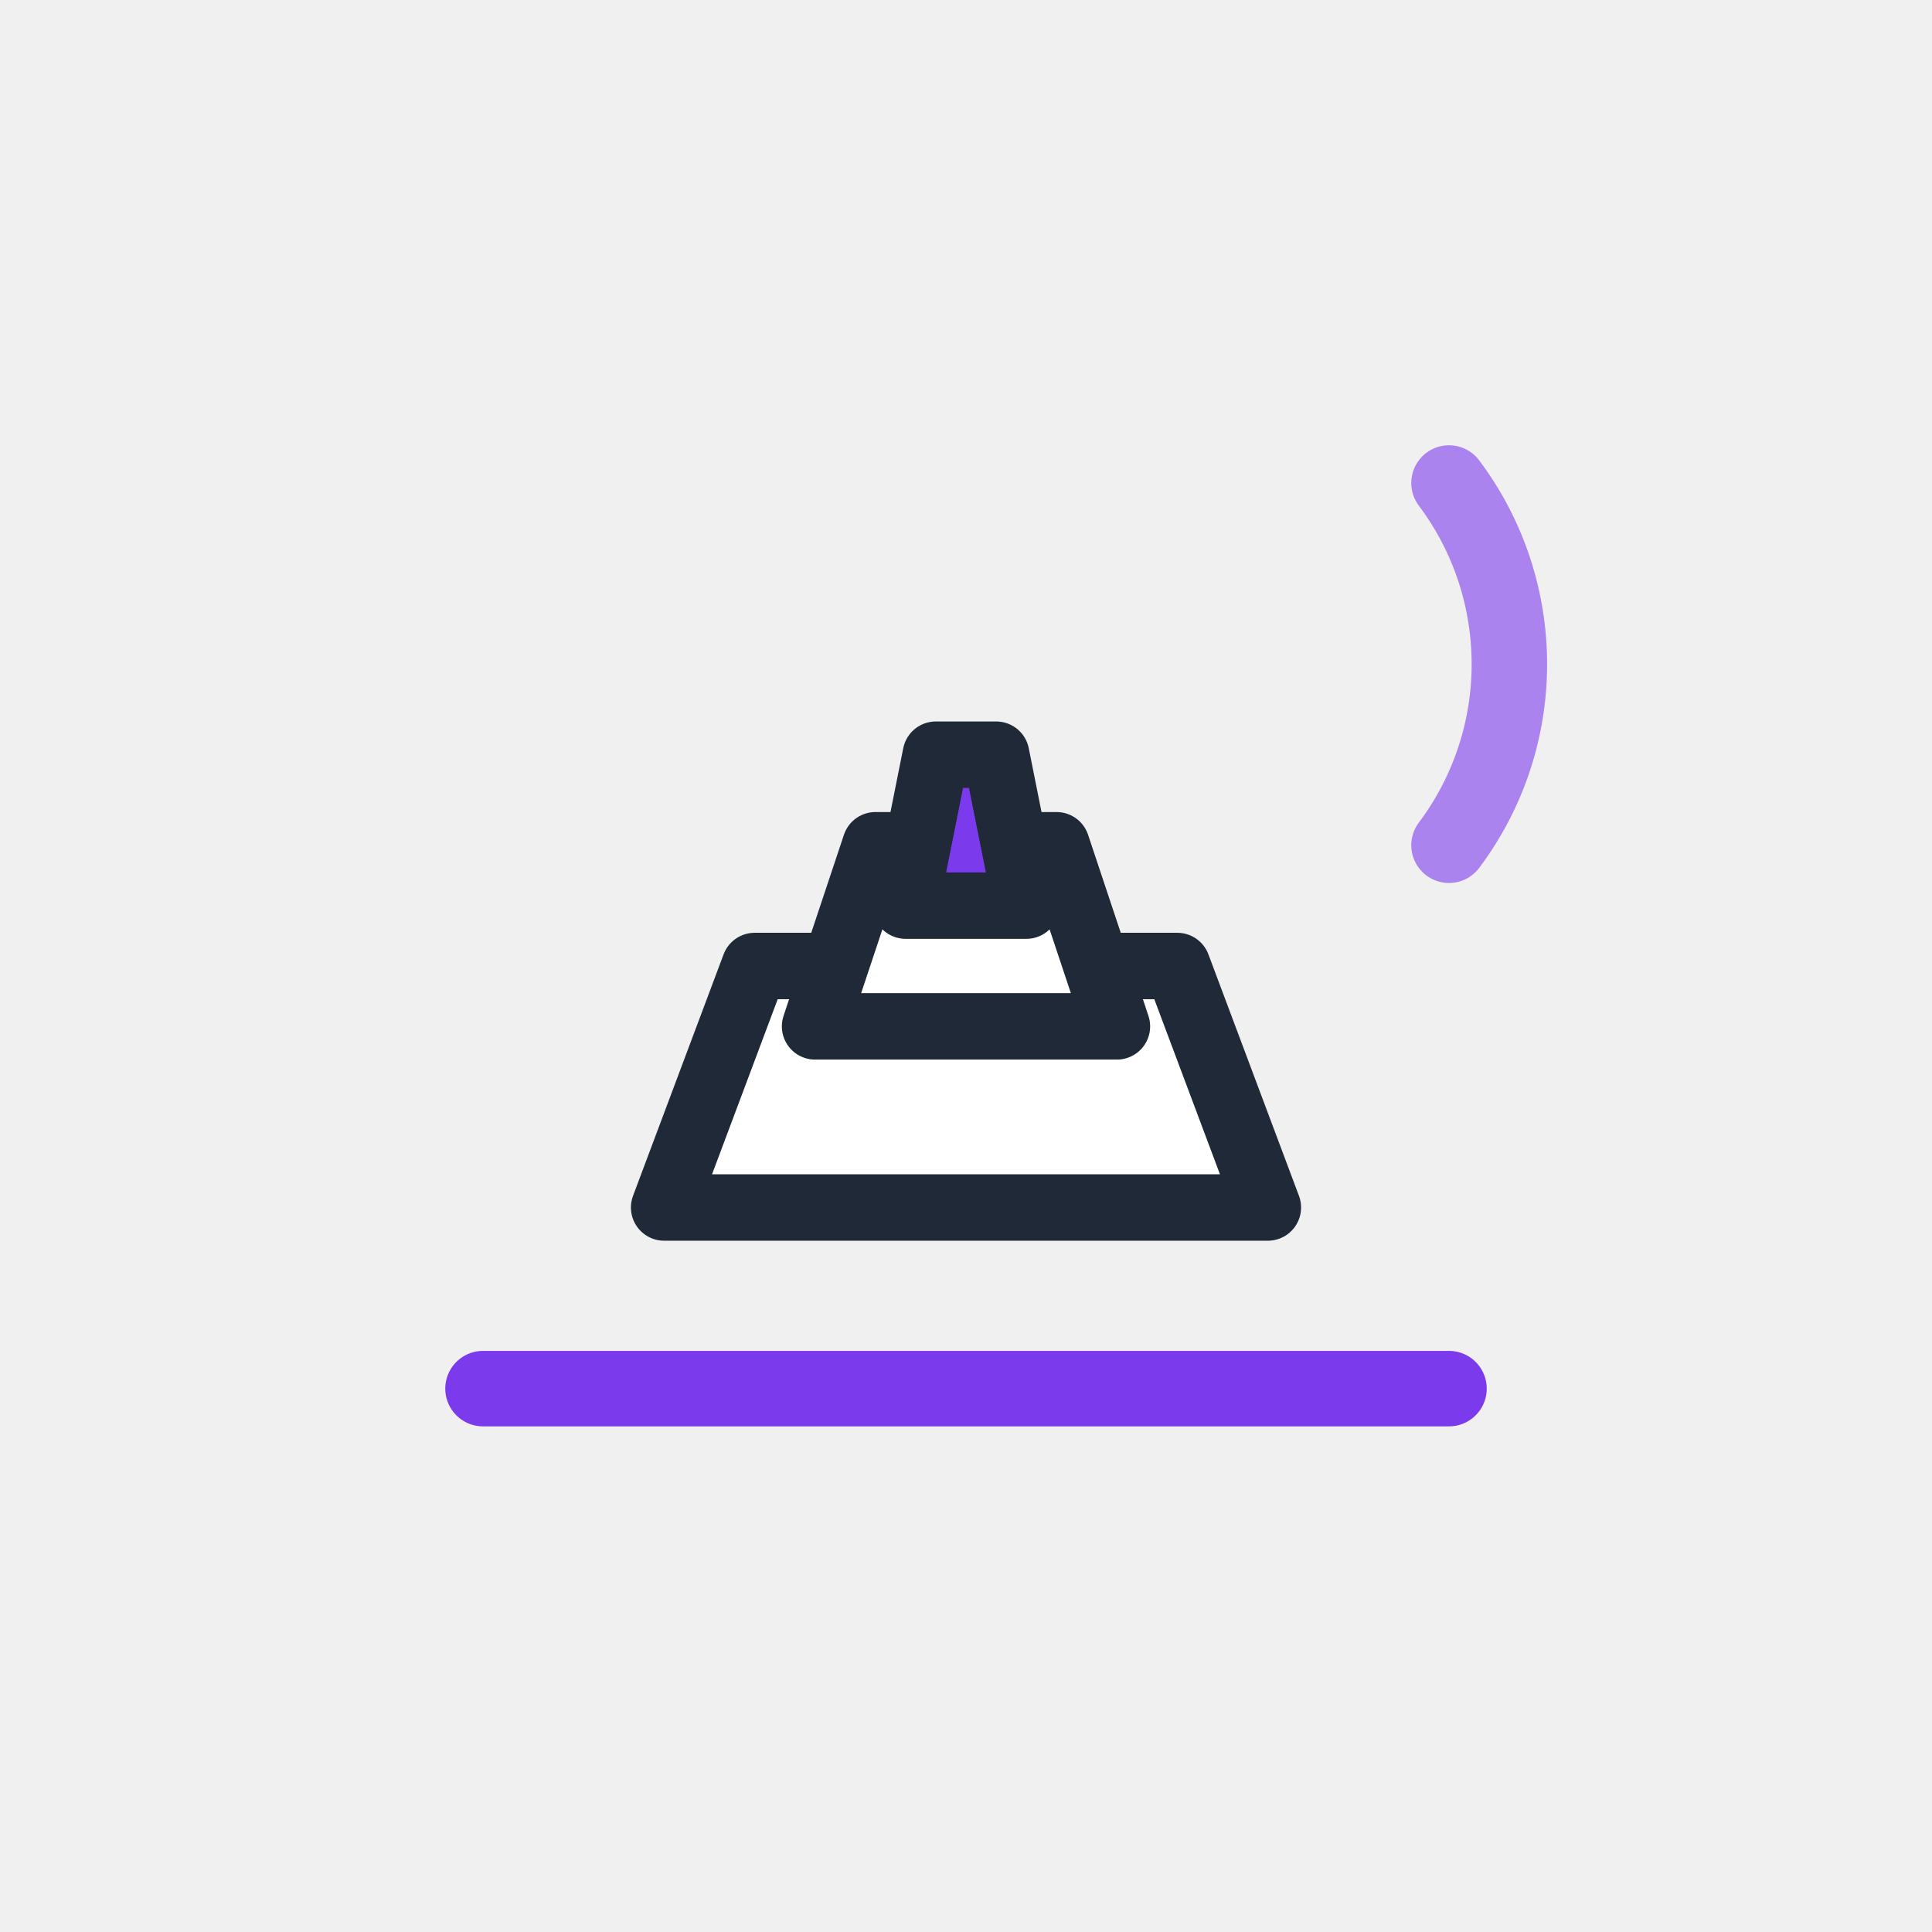
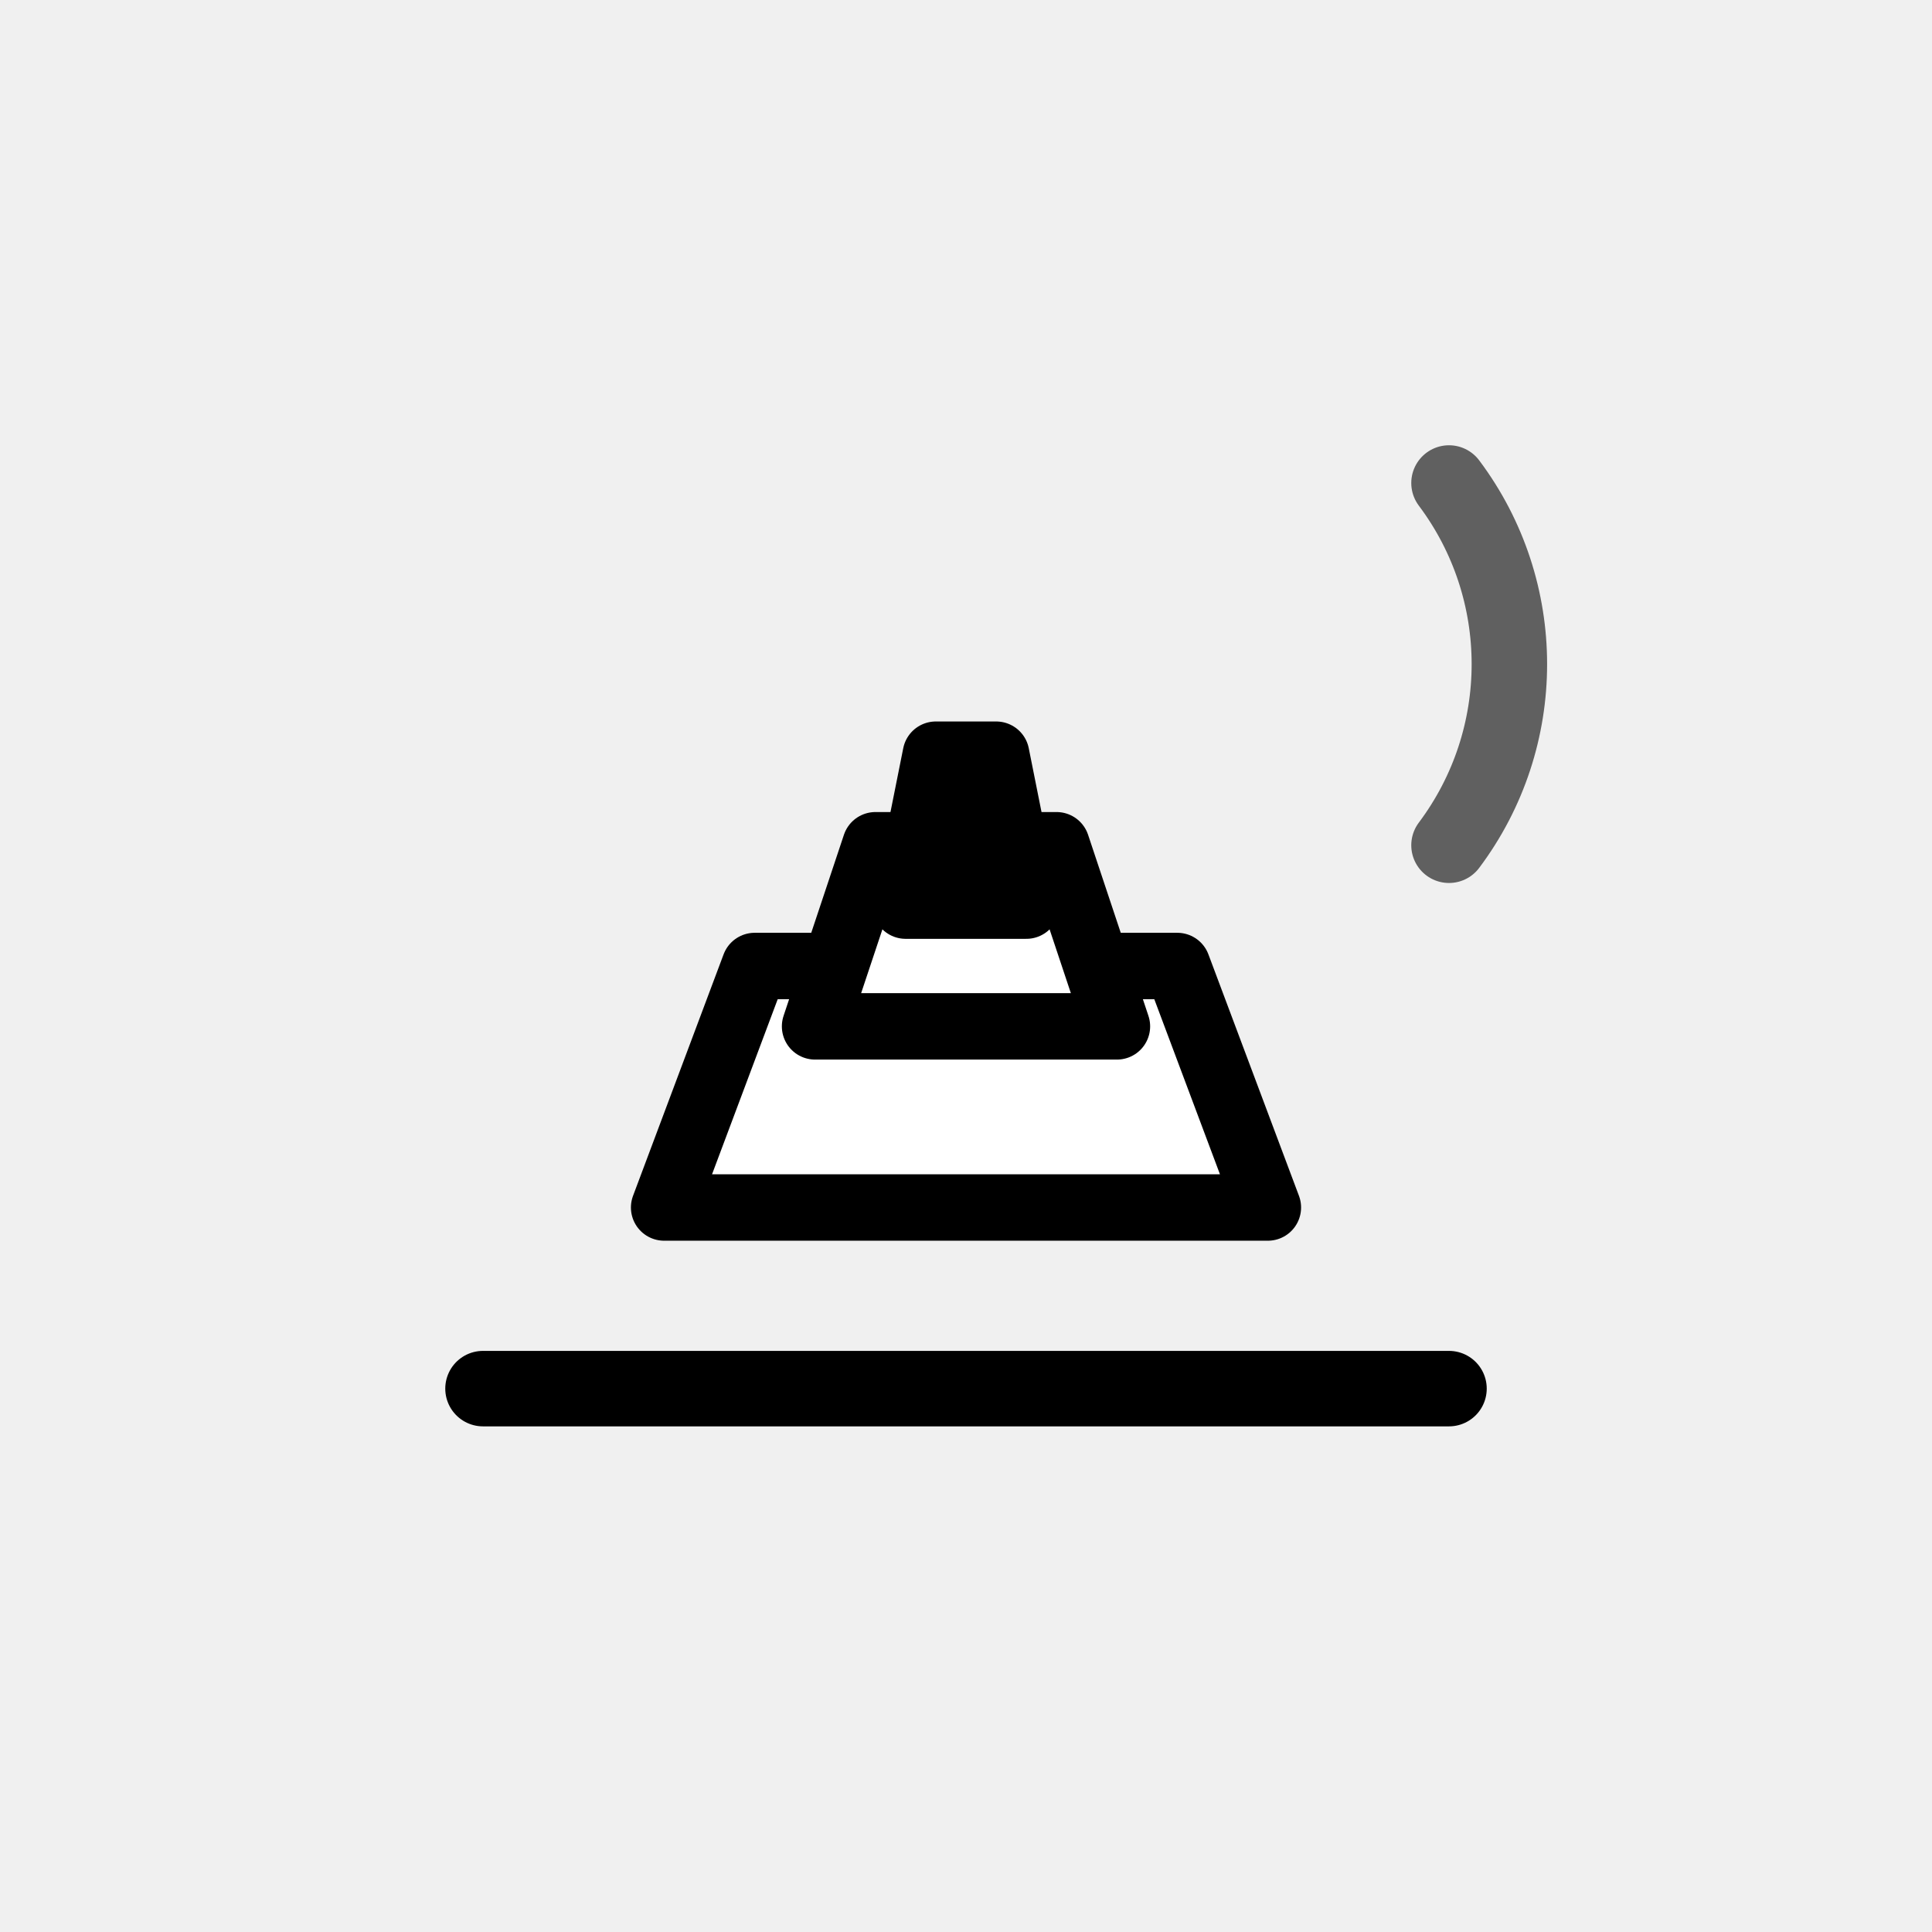
<svg xmlns="http://www.w3.org/2000/svg" viewBox="0 0 64 64" fill="none" role="img" aria-label="疊杯 Sport Stacking">
-   <path d="M22 40h20l-3-8H25z" fill="#fff" stroke="#1F2937" stroke-width="2.2" stroke-linejoin="round" />
-   <path d="M27 34h10l-2-6h-6z" fill="#fff" stroke="#1F2937" stroke-width="2.2" stroke-linejoin="round" />
-   <path d="M30 30h4l-1-5h-2z" fill="#7C3AED" stroke="#1F2937" stroke-width="2.2" stroke-linejoin="round" />
-   <path d="M16 46h32" stroke="#7C3AED" stroke-width="2.5" stroke-linecap="round" />
-   <path d="M48 16a10 10 0 0 1 0 12" stroke="#7C3AED" stroke-width="2.5" fill="none" stroke-linecap="round" opacity=".6" />
+   <path d="M22 40h20l-3-8H25z" fill="#fff" stroke="currentColor" stroke-width="2.2" stroke-linejoin="round" />
+   <path d="M27 34h10l-2-6h-6z" fill="#fff" stroke="currentColor" stroke-width="2.2" stroke-linejoin="round" />
+   <path d="M30 30h4l-1-5h-2z" fill="currentColor" stroke="currentColor" stroke-width="2.2" stroke-linejoin="round" />
+   <path d="M16 46h32" stroke="currentColor" stroke-width="2.5" stroke-linecap="round" />
+   <path d="M48 16a10 10 0 0 1 0 12" stroke="currentColor" stroke-width="2.5" fill="none" stroke-linecap="round" opacity=".6" />
</svg>
